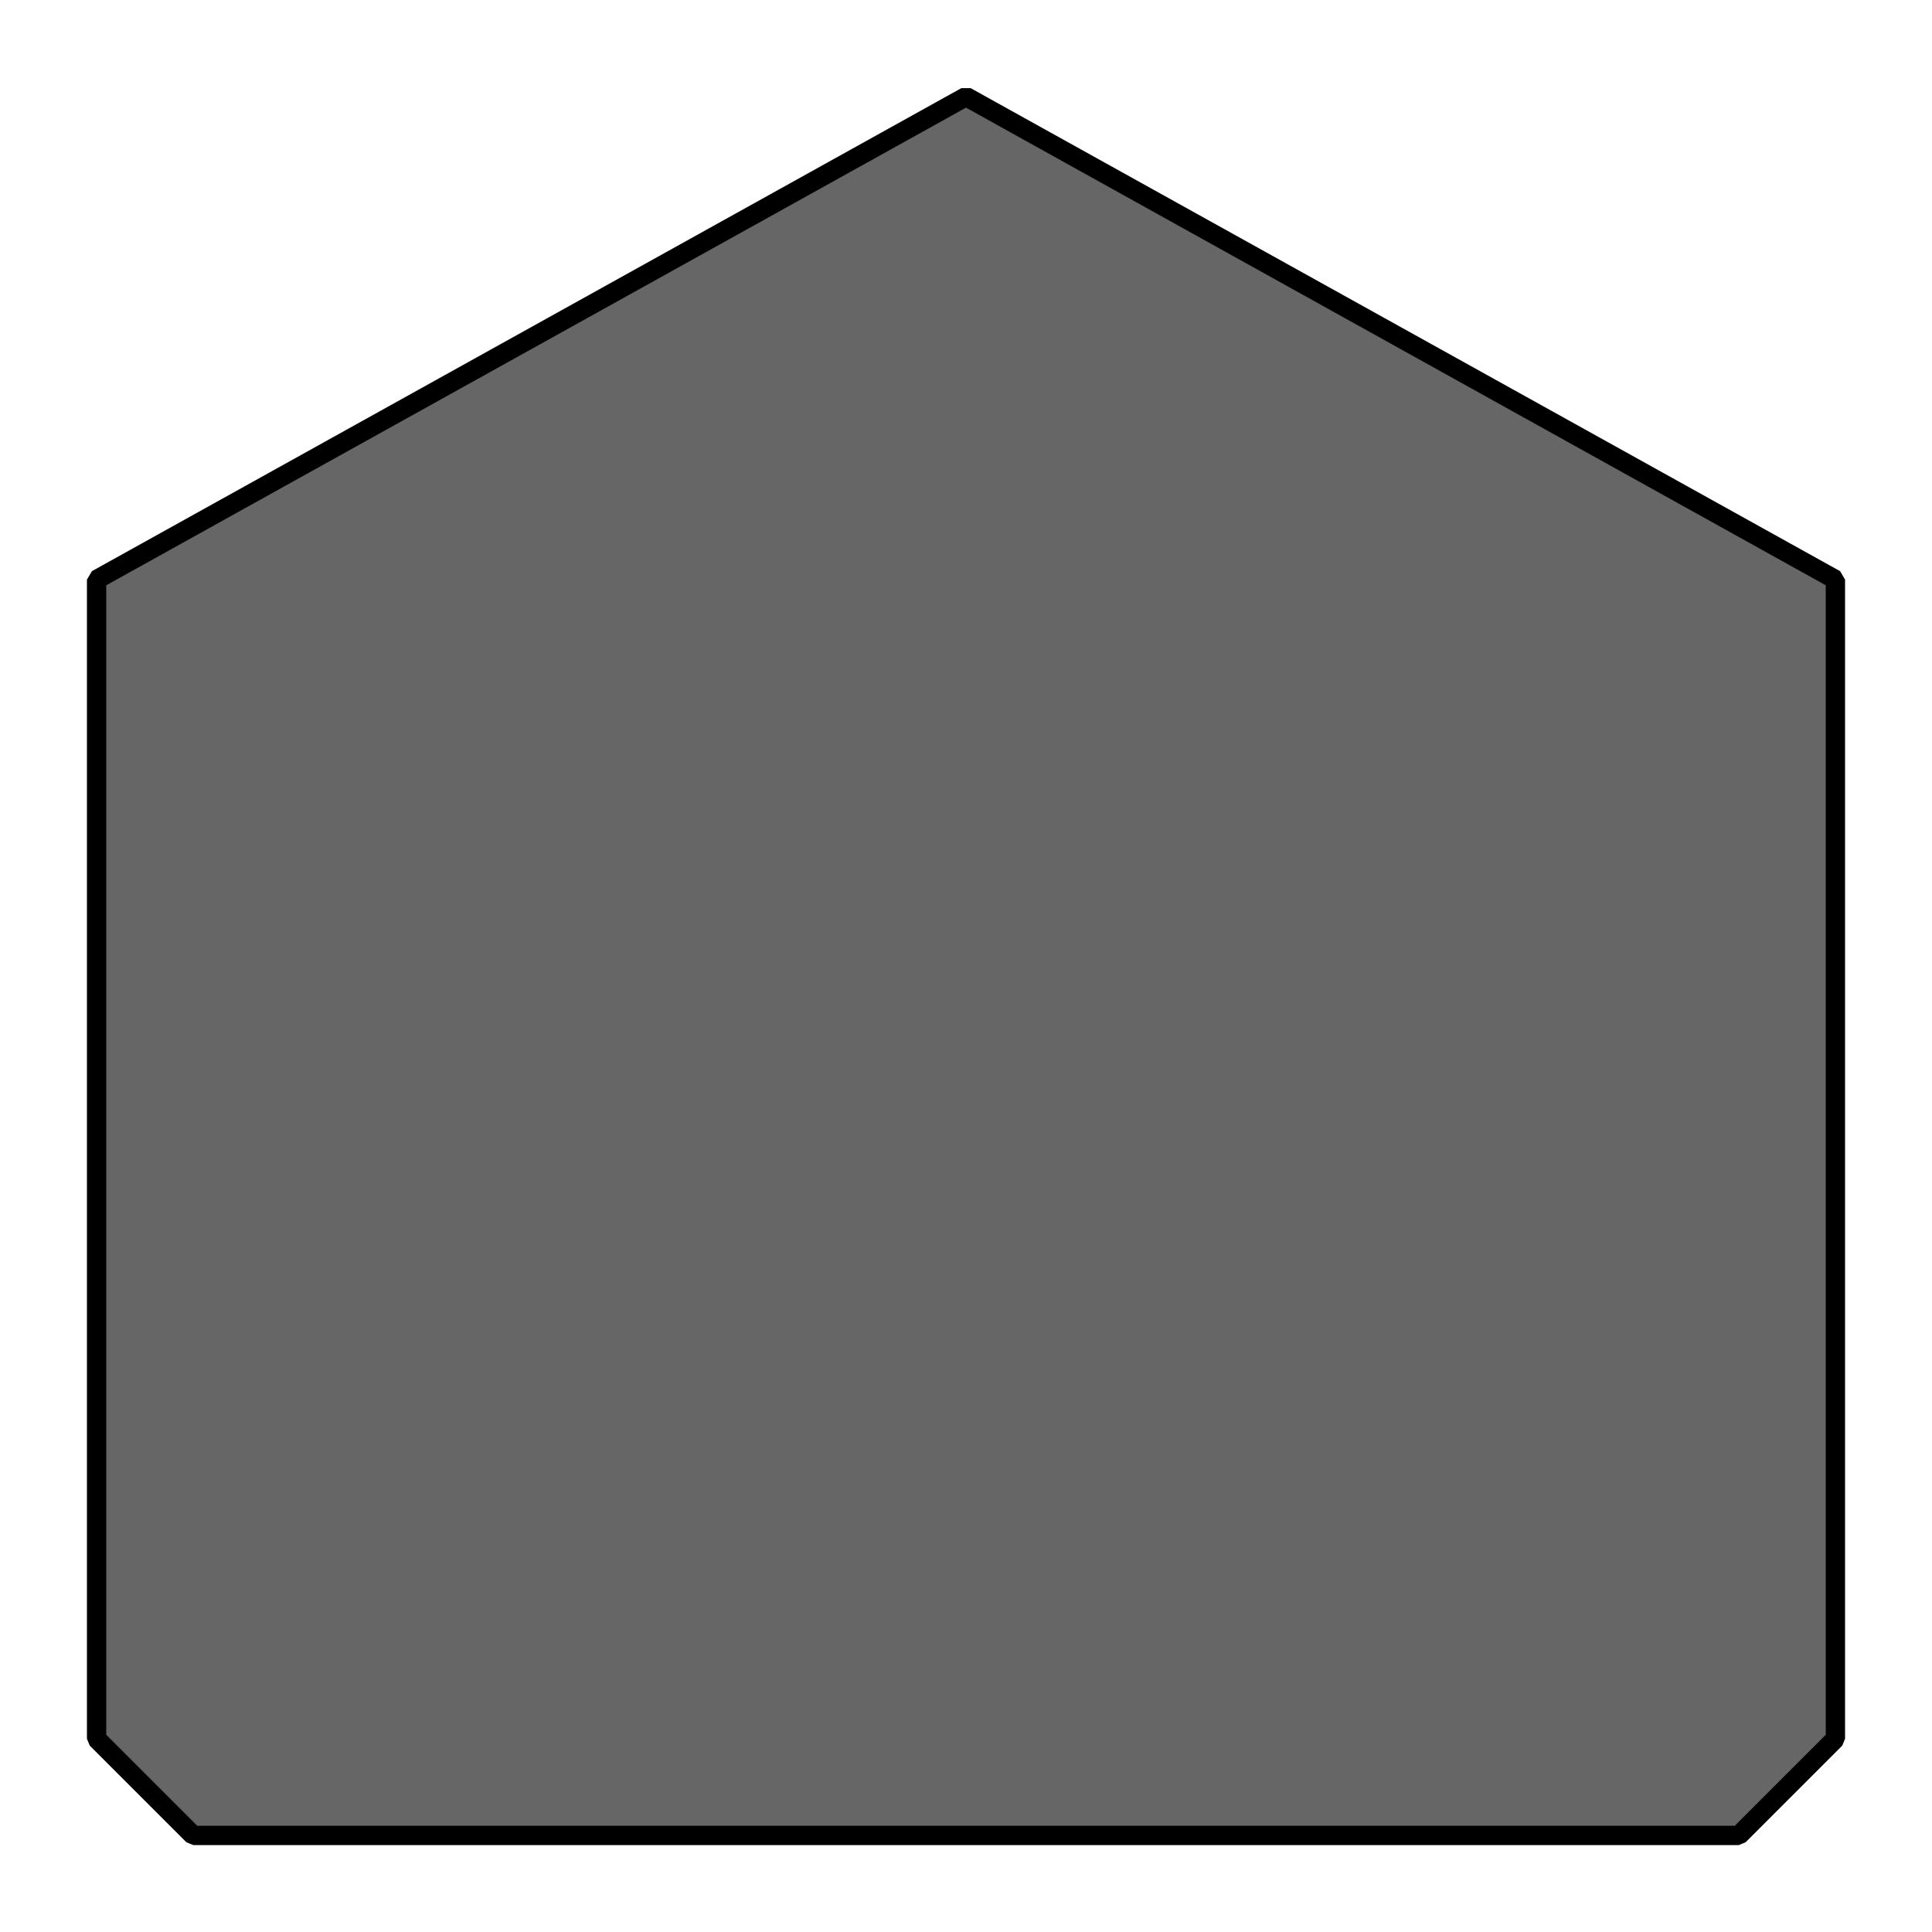
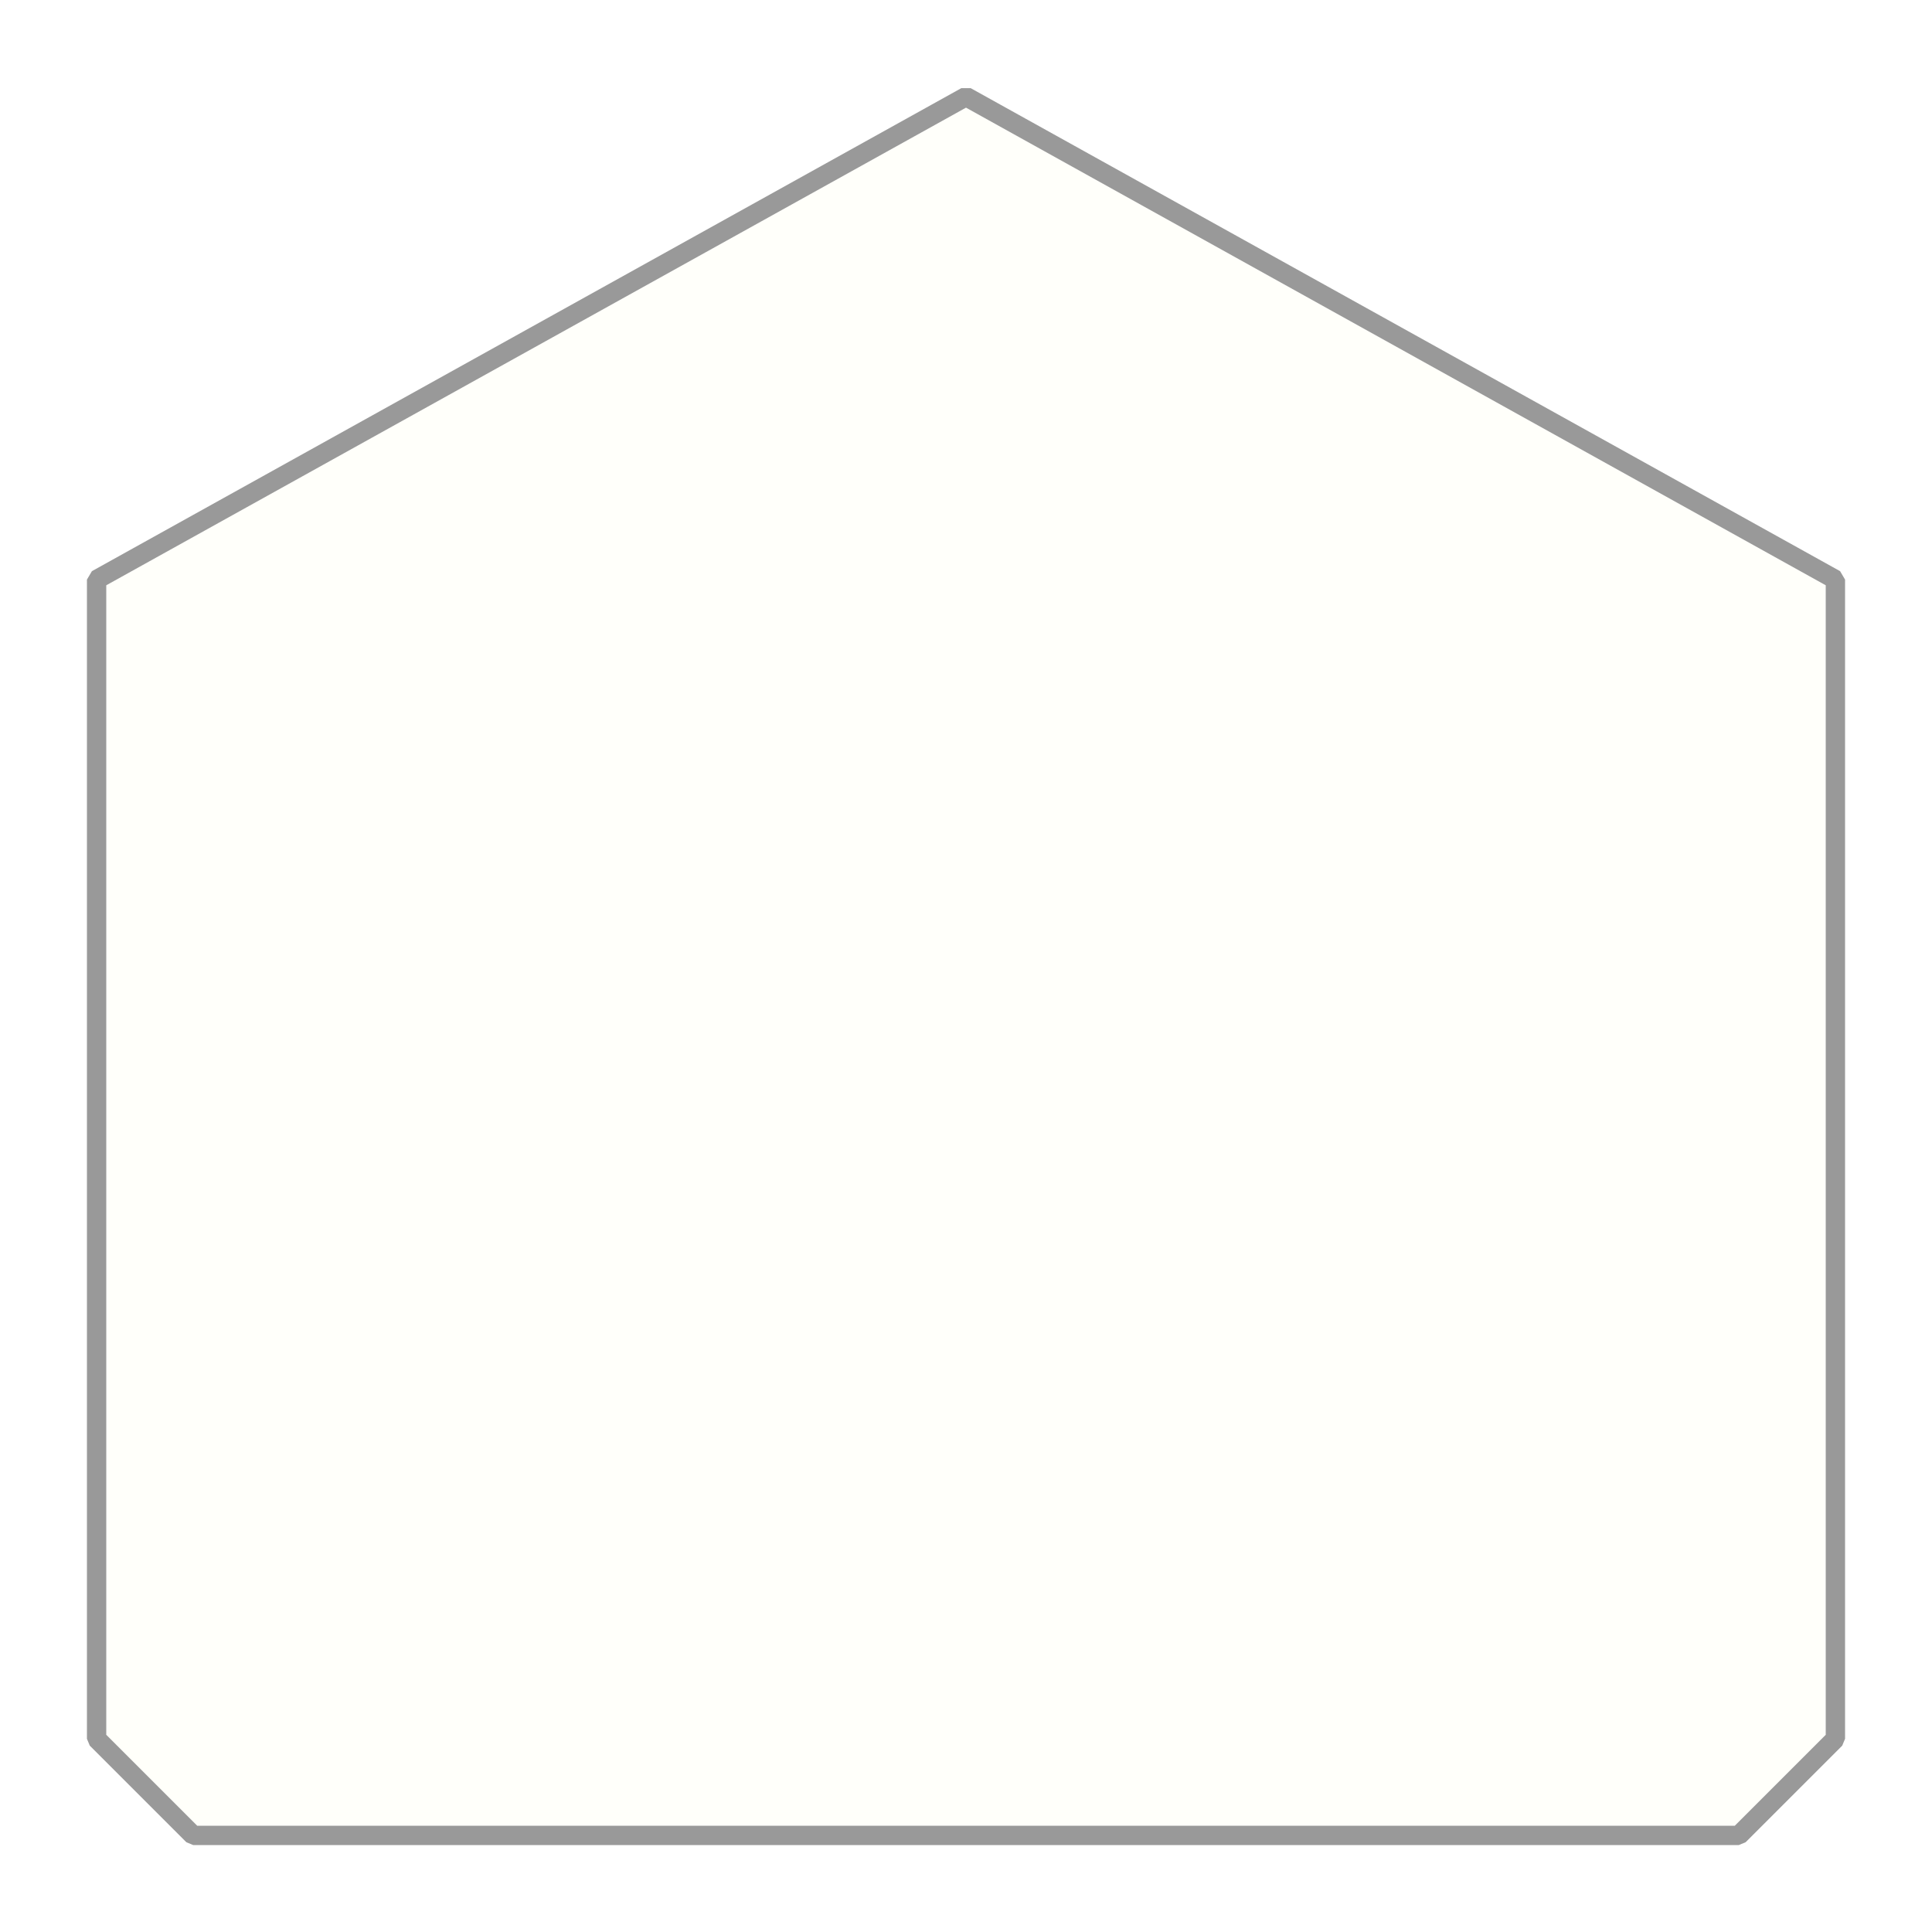
<svg xmlns="http://www.w3.org/2000/svg" baseProfile="full" class="svg" contentStyleType="text/css" preserveAspectRatio="none" version="1.2" viewBox="0 0 100 100" xlink="http://www.w3.org/1999/xlink" zoomAndPan="magnify">
-   <polygon class="tab" fill="#666" points="5.0,90.0 10.0,95.0 90.0,95.0 95.0,90.0 95.0,30.0 50.0,5.0 5.0,30.0" stroke-linejoin="bevel" stroke="black" stroke-width="1px" vector-effect="non-scaling-stroke" />
+   <polygon class="tab" fill="#fffffa" points="5.0,90.0 10.0,95.0 90.0,95.0 95.0,90.0 95.0,30.0 50.0,5.0 5.0,30.0" stroke-linejoin="bevel" stroke="#999" stroke-width="1px" vector-effect="non-scaling-stroke" />
  <polygon class="insert" fill="#FFEA00" points="95.0,35.0 50.0,10.0 5.0,35.0" stroke-linejoin="bevel" stroke-width=".5px" stroke="black" vector-effect="non-scaling-stroke" visibility="hidden" />
</svg>
